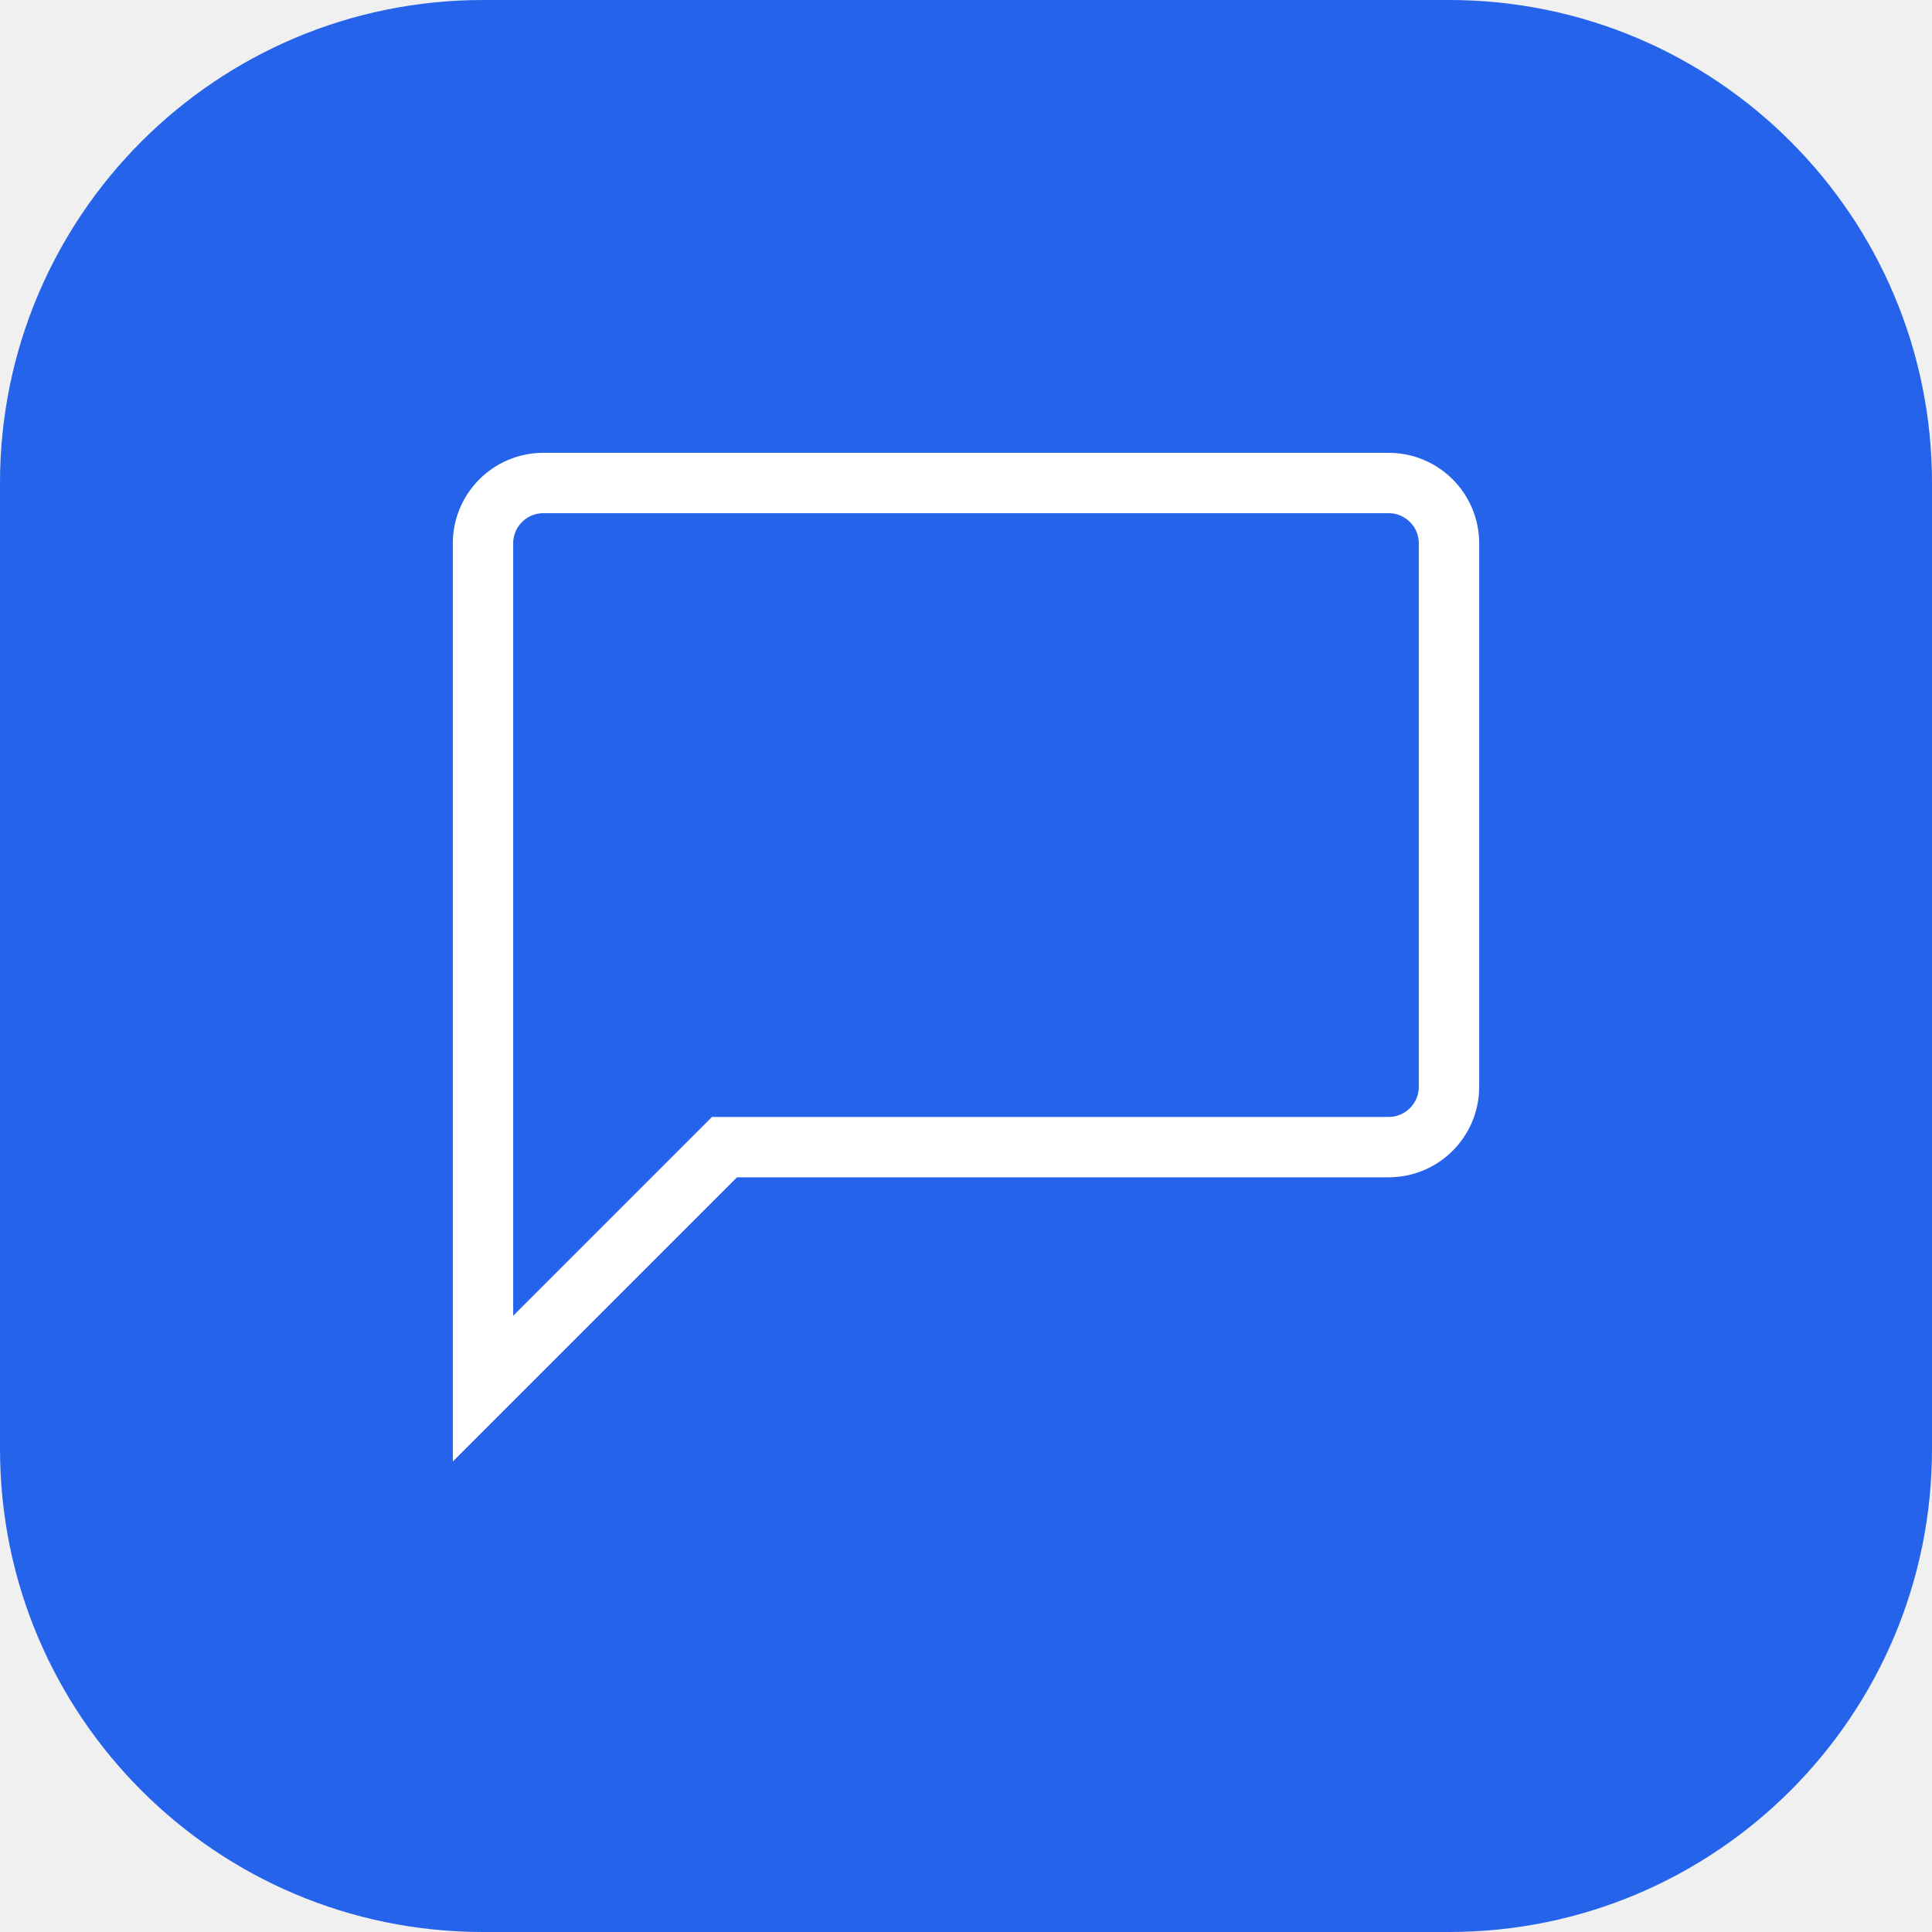
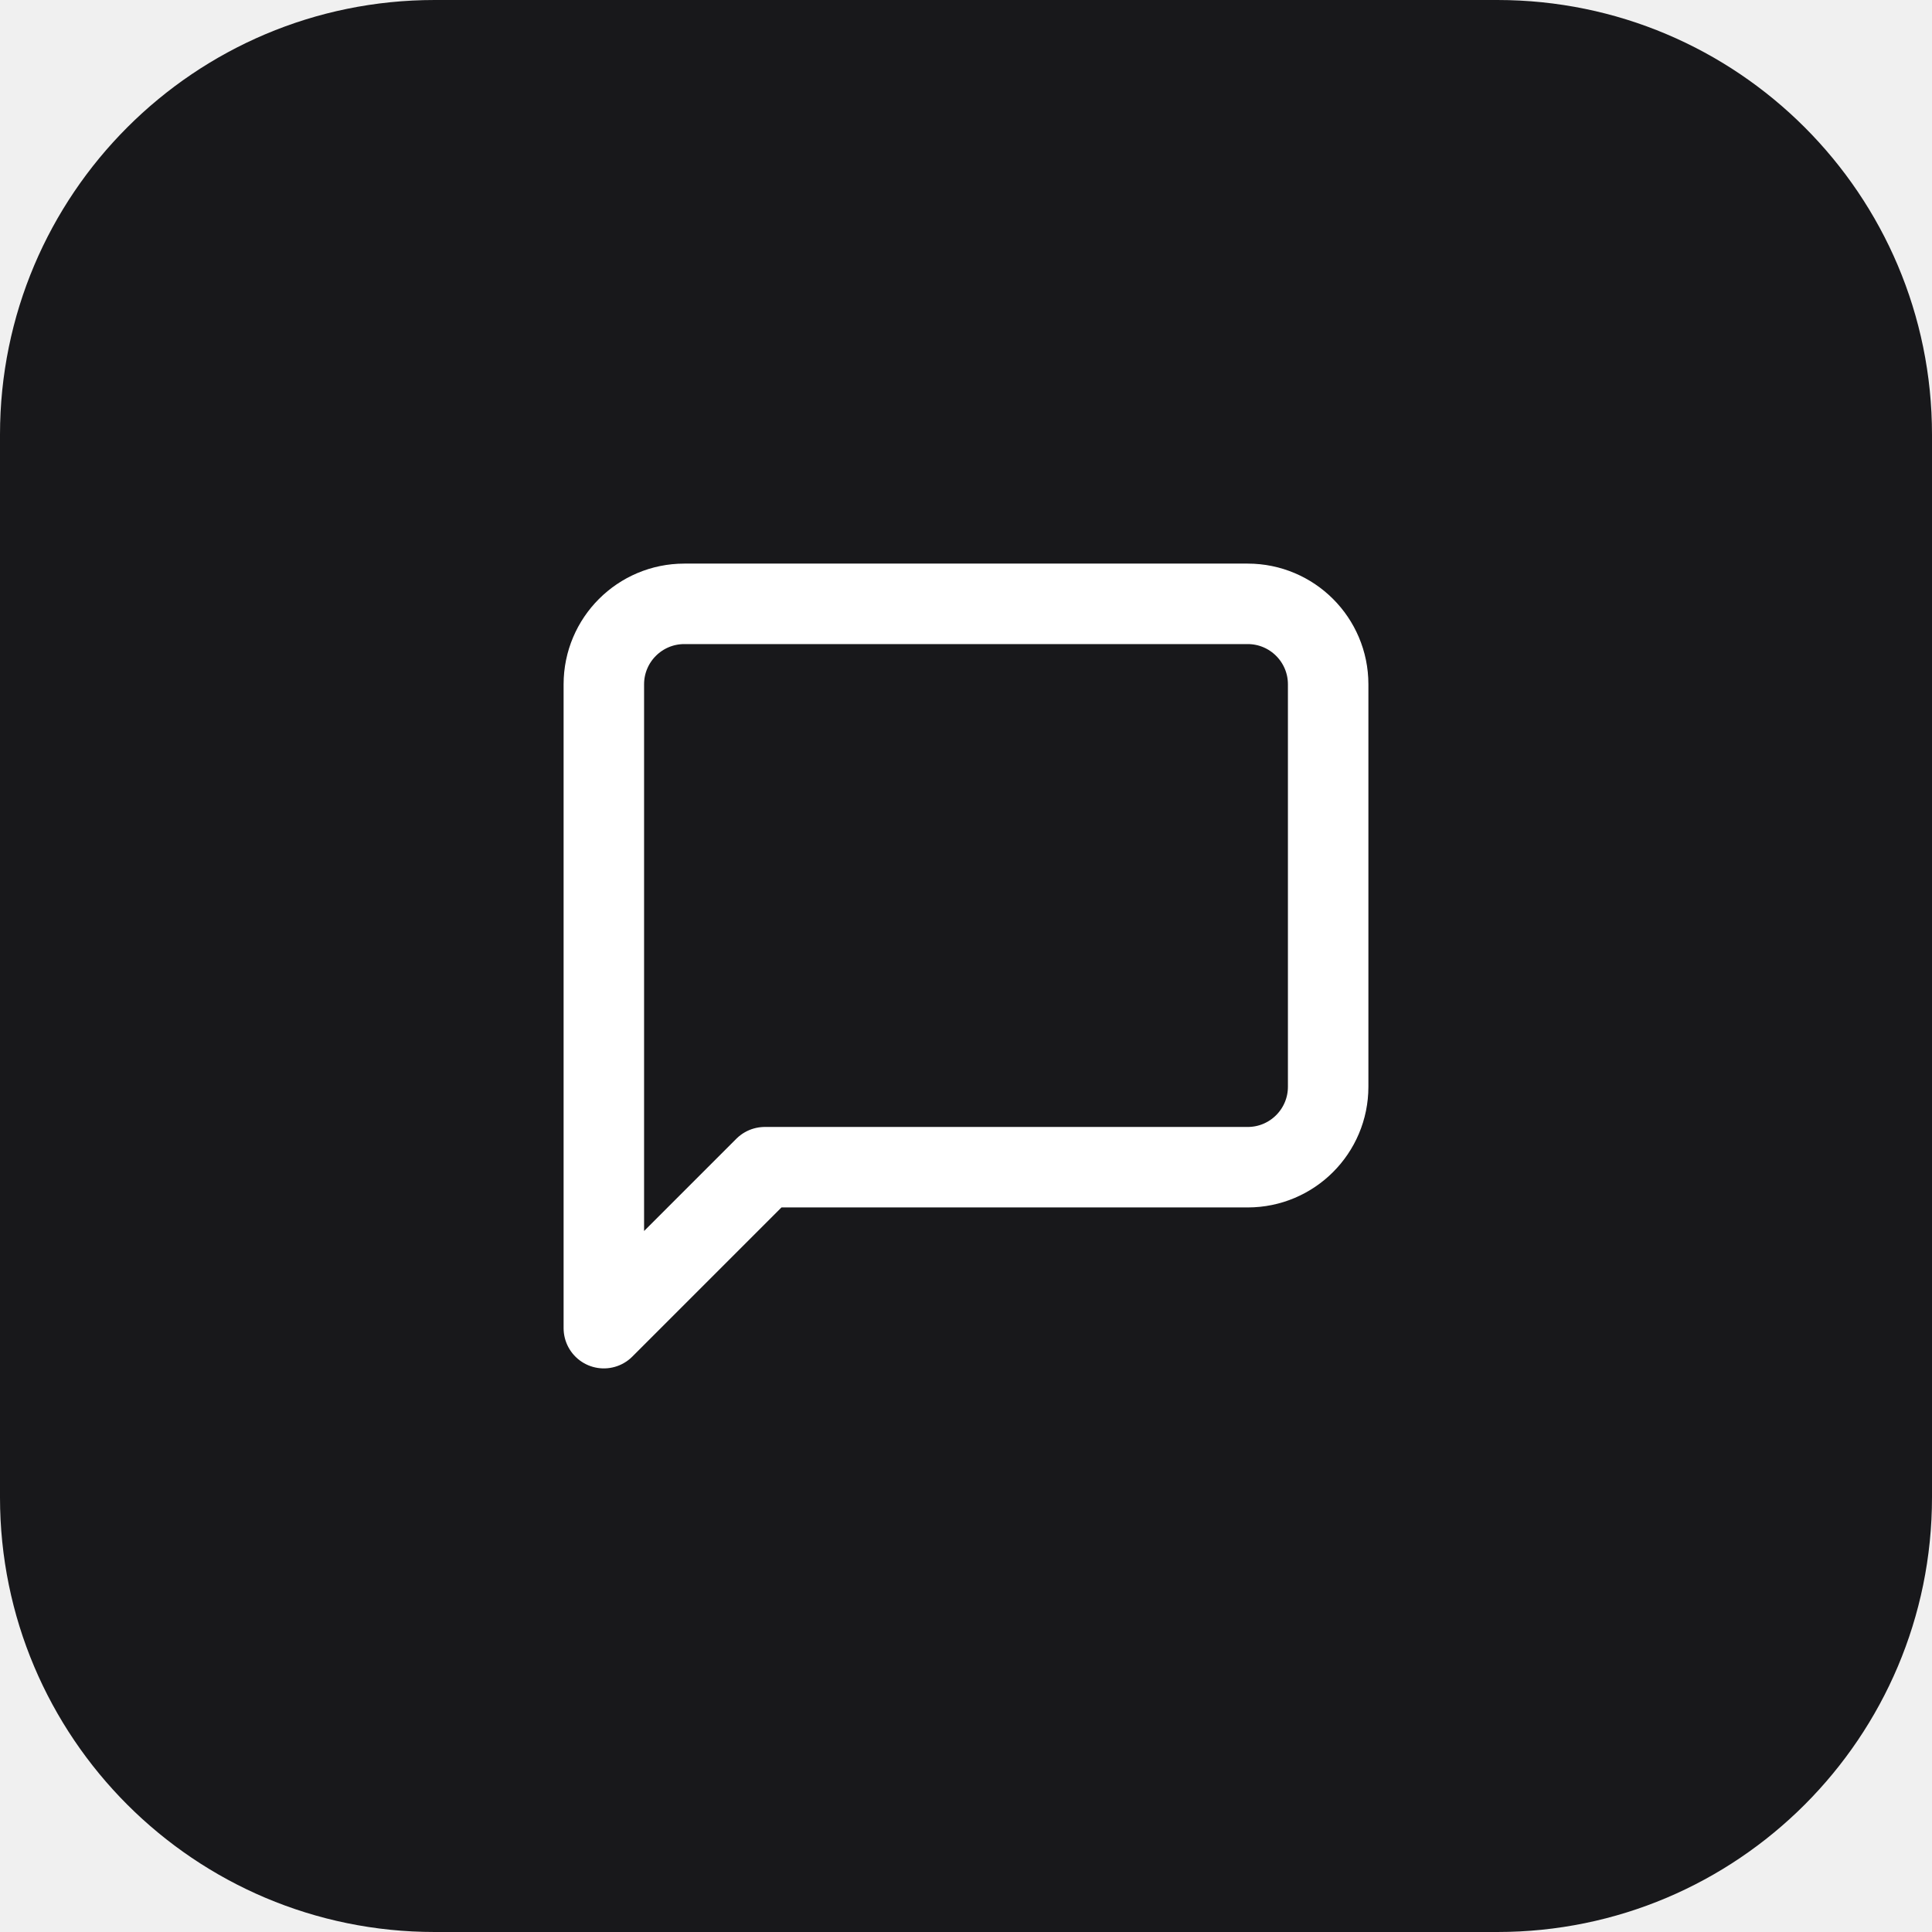
- <svg xmlns="http://www.w3.org/2000/svg" width="32" height="32" viewBox="0 0 32 32" fill="none">
-   <rect width="32" height="32" rx="8" fill="hsl(221.2 83.2% 53.3%)" />
-   <path d="M8 9C8 8.448 8.448 8 9 8H23C23.552 8 24 8.448 24 9V18C24 18.552 23.552 19 23 19H12L8 23V9Z" stroke="white" strokeWidth="2" strokeLinecap="round" strokeLinejoin="round" fill="none" />
+ <svg xmlns="http://www.w3.org/2000/svg" viewBox="0 0 64 64" width="64" height="64">
+   <rect width="64" height="64" rx="14.4" fill="#18181b" />
+   <path transform="translate(32 32) scale(1.333) translate(-12 -12)" d="M21 15a2 2 0 0 1-2 2H7l-4 4V5a2 2 0 0 1 2-2h14a2 2 0 0 1 2 2z" fill="none" stroke="#ffffff" stroke-width="2" stroke-linecap="round" stroke-linejoin="round" />
</svg>
